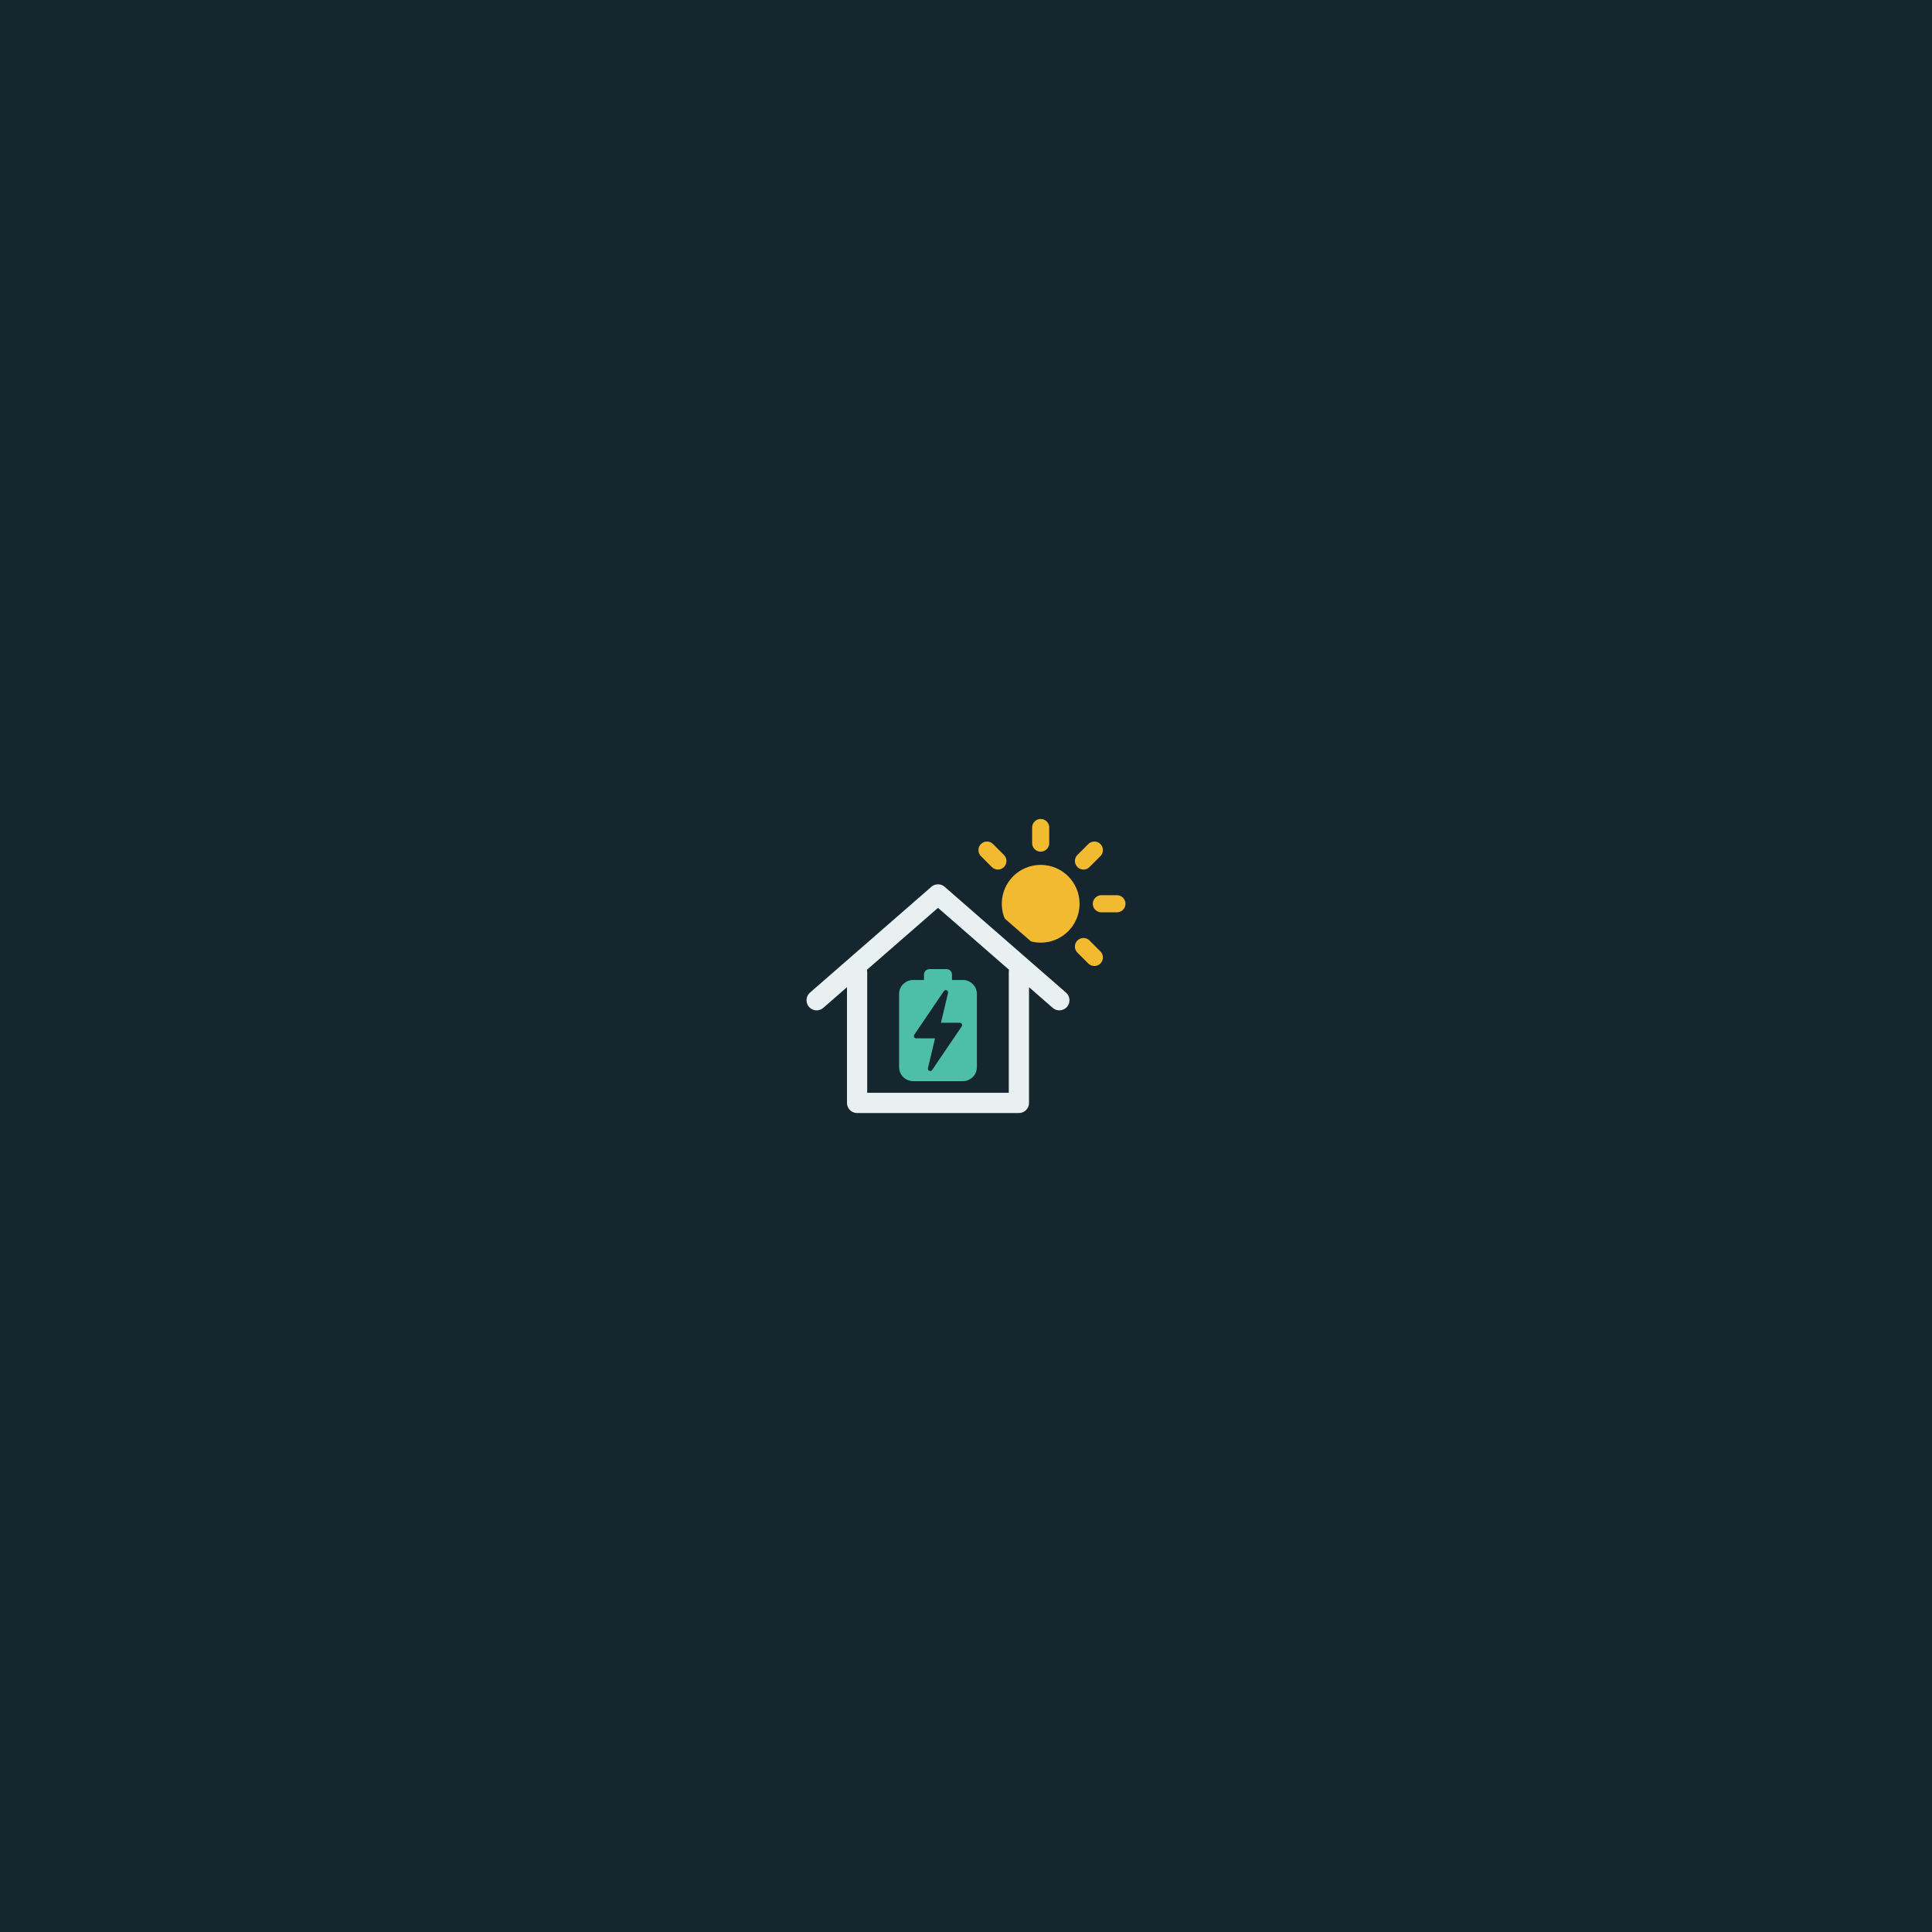
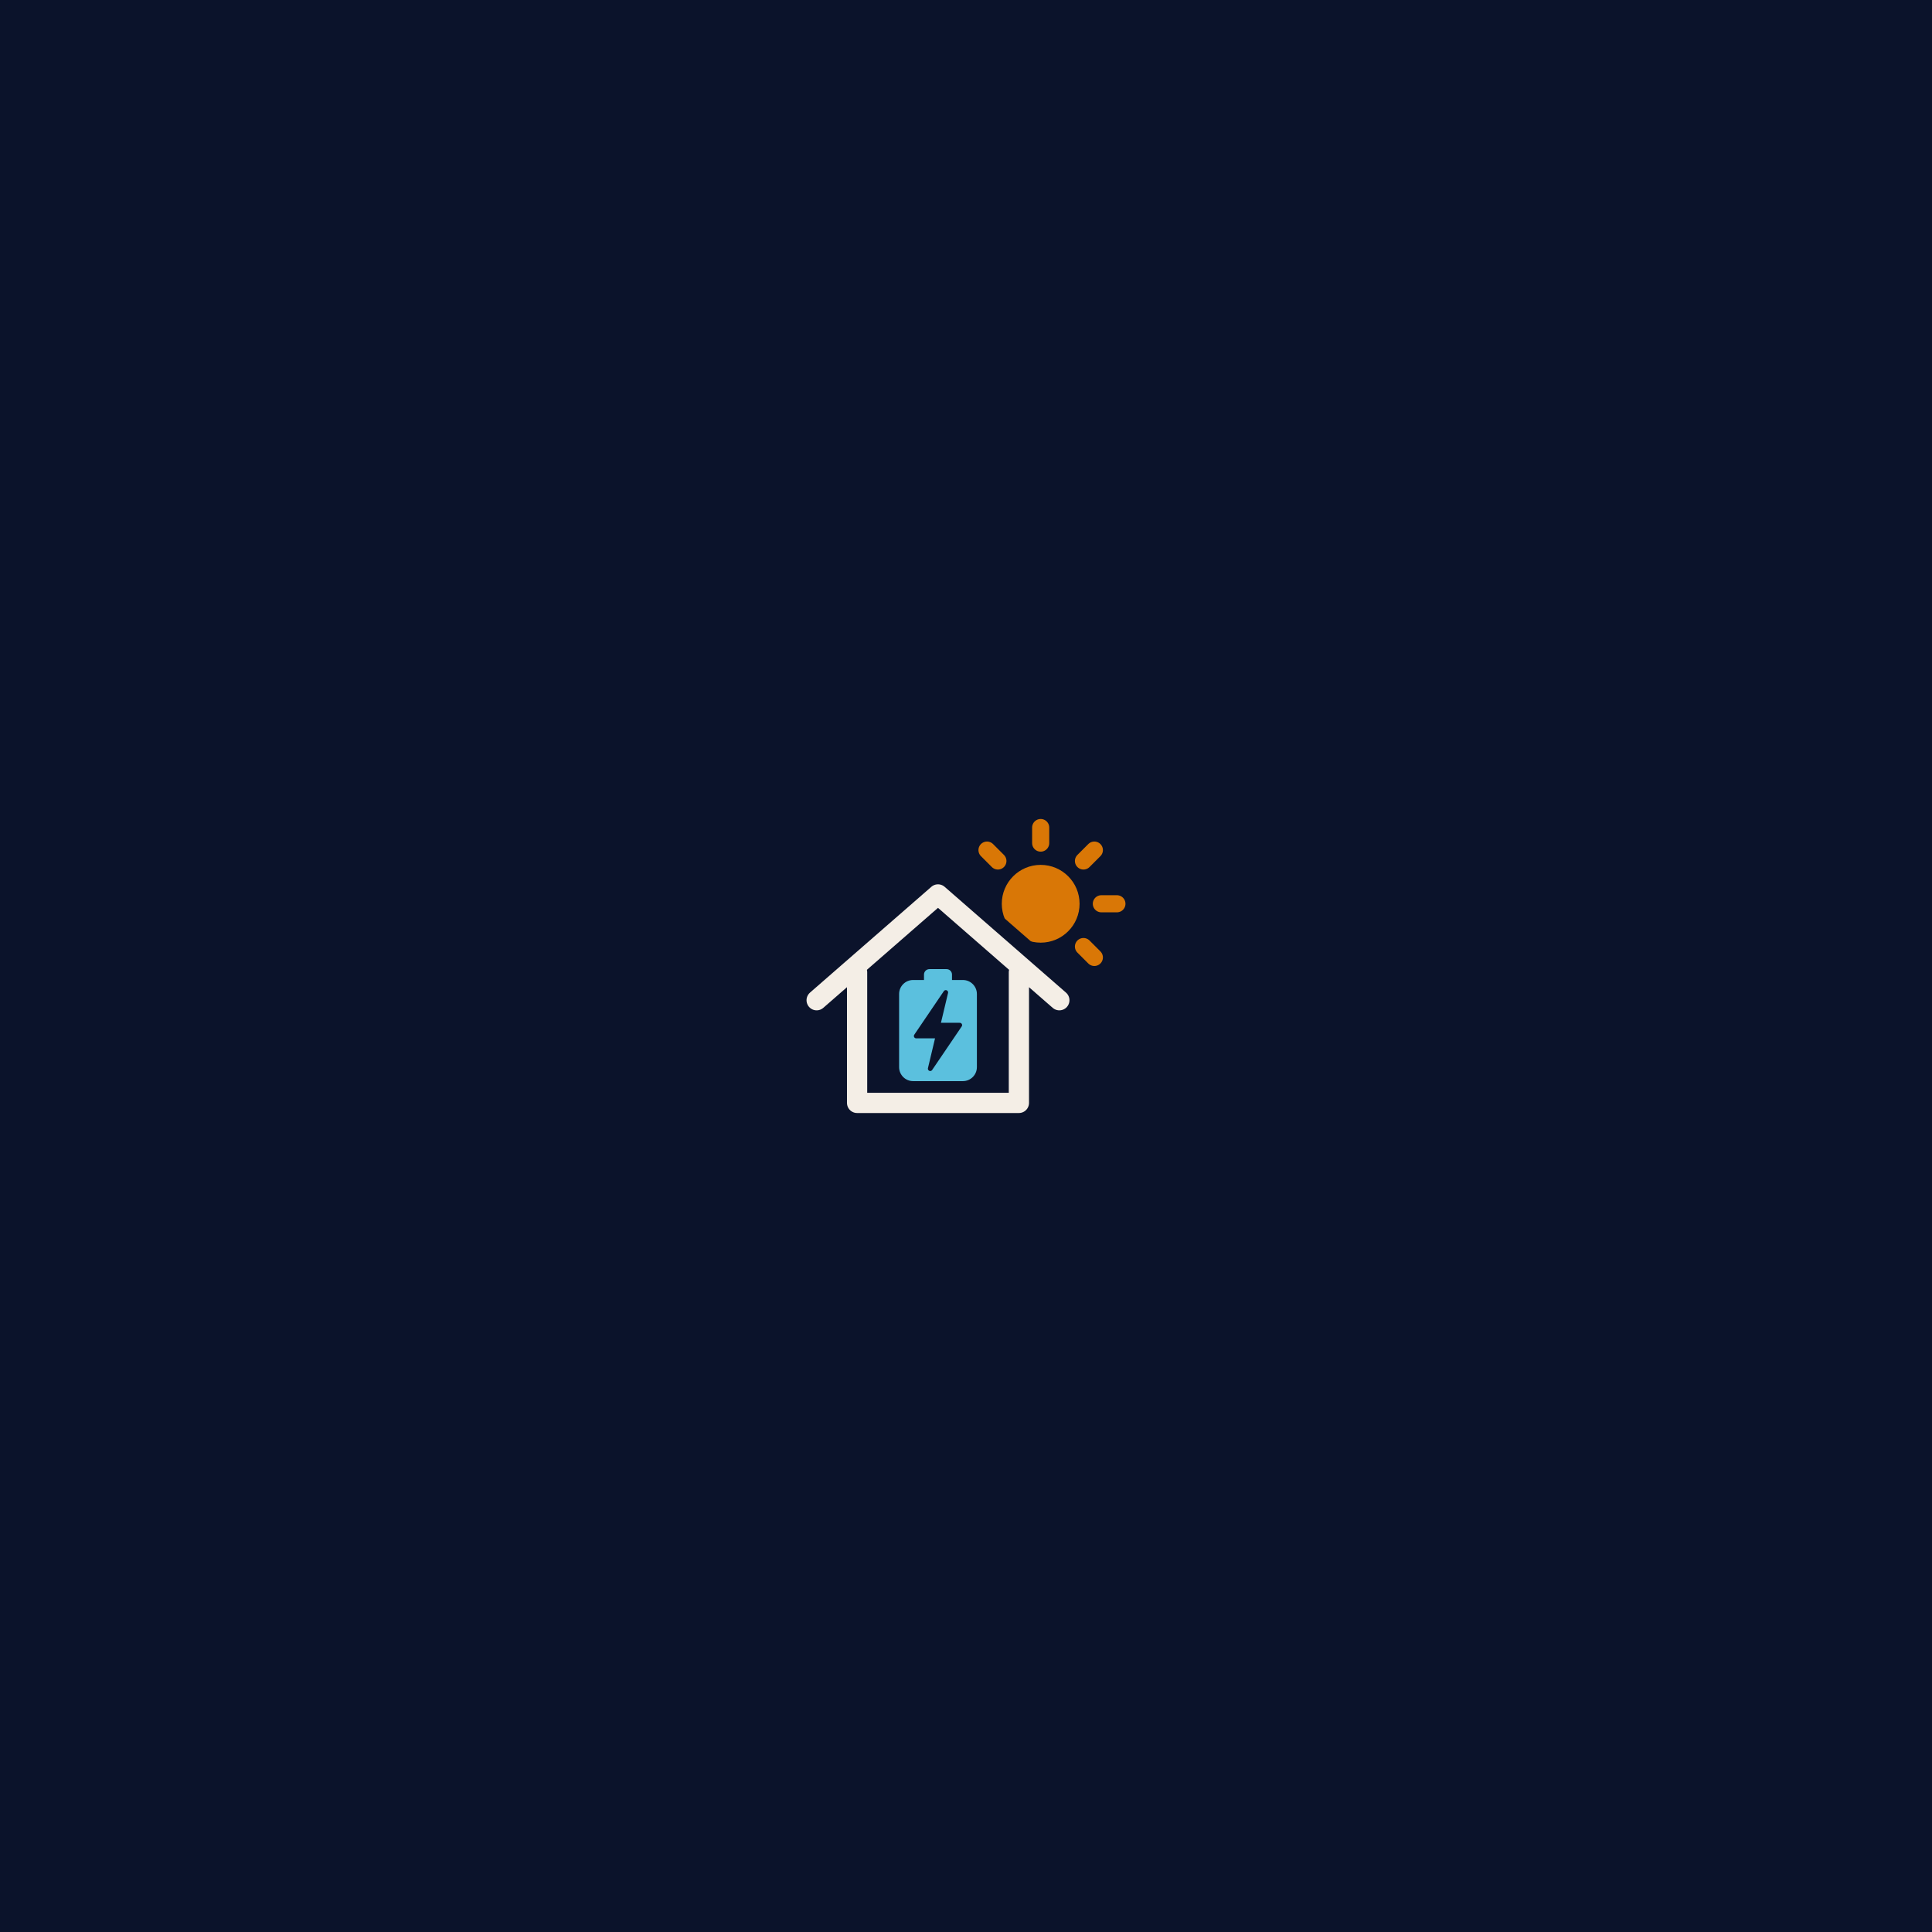
<svg xmlns="http://www.w3.org/2000/svg" viewBox="0 0 2732 2732">
-   <rect width="2732" height="2732" fill="#16262E" />
+   <rect width="2732" height="2732" fill="#0B132B" />
  <g transform="translate(1366 1366) scale(1.1) translate(-262 -250)">
    <defs>
      <mask id="ww-sun" maskUnits="userSpaceOnUse" x="0" y="0" width="512" height="512">
        <rect width="512" height="512" fill="#fff" />
        <path d="M70 294L226 158L382 294 M122 258V426H330V258" fill="none" stroke="#000" stroke-width="66" stroke-linecap="round" stroke-linejoin="round" />
      </mask>
      <mask id="ww-bolt" maskUnits="userSpaceOnUse" x="0" y="0" width="512" height="512">
        <rect width="512" height="512" fill="#fff" />
        <path d="M236 284L198 340H226L216 382L254 326H226Z" fill="#000" stroke="#000" stroke-width="6" stroke-linejoin="round" />
      </mask>
    </defs>
    <g stroke-linecap="round" stroke-linejoin="round">
      <g mask="url(#ww-sun)">
-         <path d="M358 72V92 M427 101L413 115 M456 170H436 M289 101L303 115 M427 239L413 225" stroke="#F2BA30" stroke-width="22" />
-         <circle cx="358" cy="170" r="50" fill="#F2BA30" />
+         <path d="M358 72V92 M427 101L413 115 M456 170H436 M289 101L303 115 M427 239L413 225" stroke="#D97706" stroke-width="22" />
+         <circle cx="358" cy="170" r="50" fill="#D97706" />
      </g>
-       <path d="M70 294L226 158L382 294 M122 258V426H330V258" fill="none" stroke="#E9F0F1" stroke-width="26" />
-       <g fill="#4DBFA9" mask="url(#ww-bolt)">
+       <path d="M70 294L226 158L382 294 M122 258V426H330V258" fill="none" stroke="#F4EEE6" stroke-width="26" />
+       <g fill="#5BC0DE" mask="url(#ww-bolt)">
        <rect x="208" y="254" width="36" height="24" rx="7" />
        <rect x="176" y="268" width="100" height="130" rx="18" />
      </g>
    </g>
  </g>
</svg>
